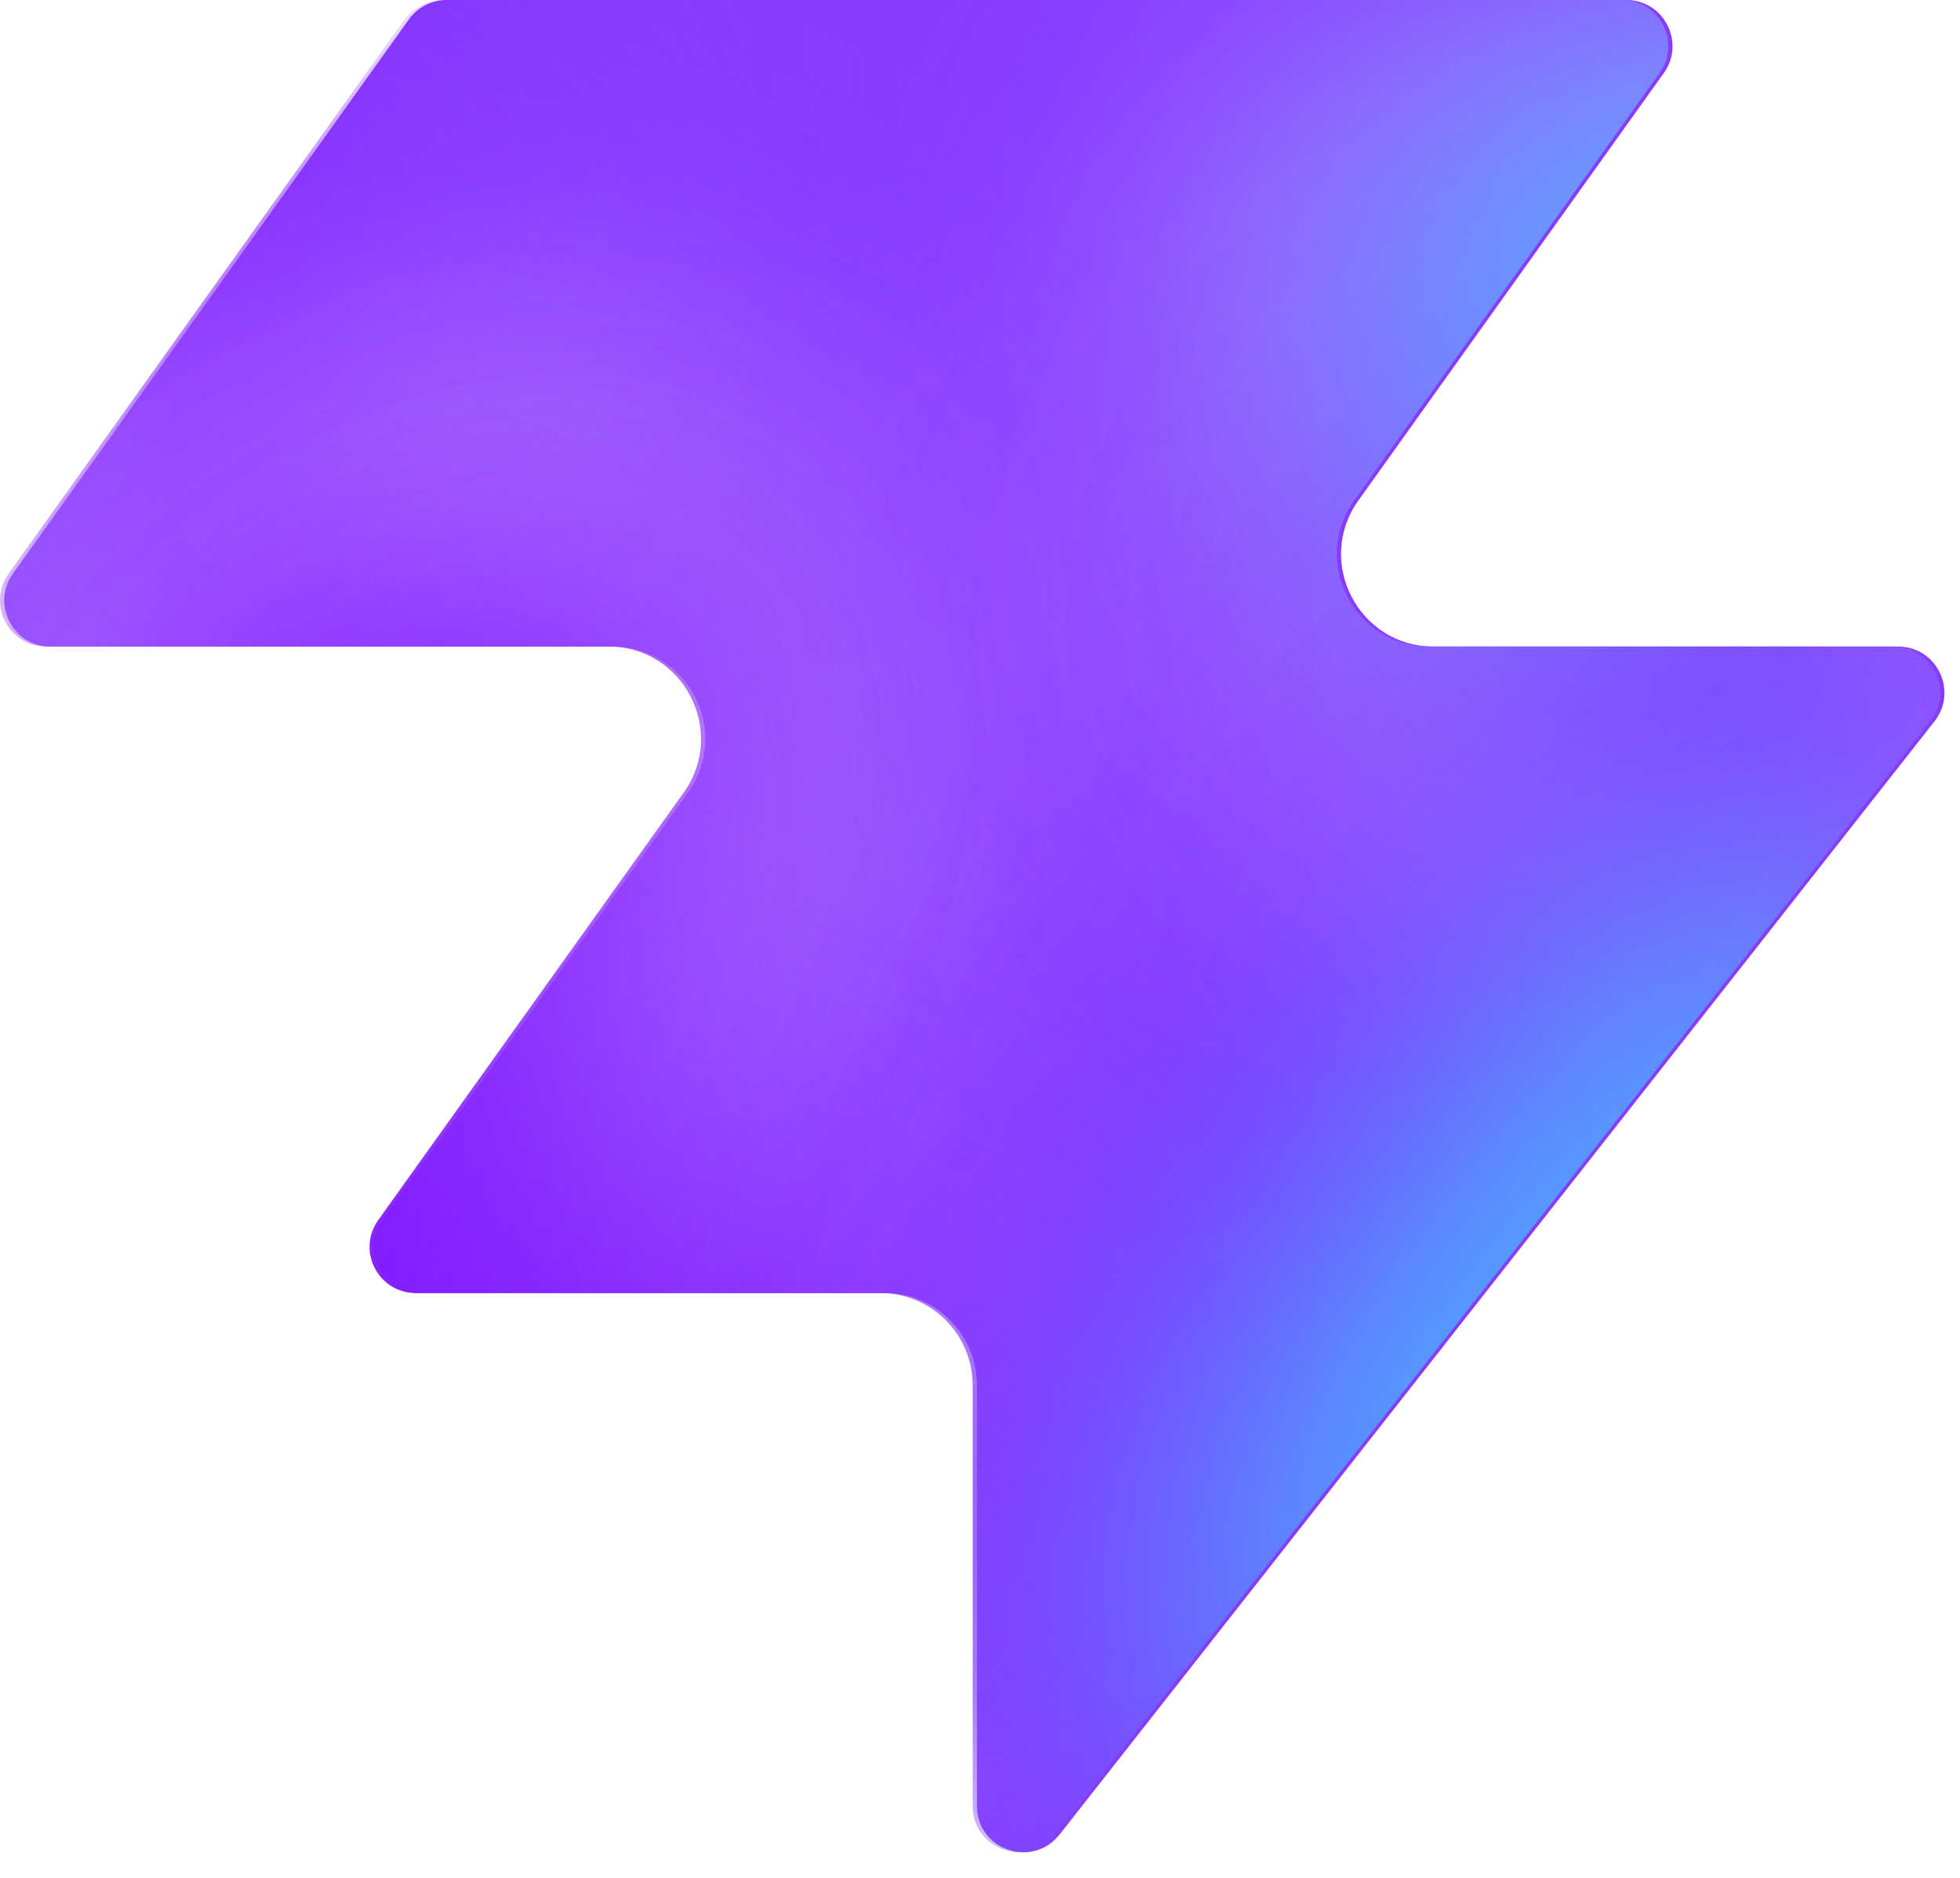
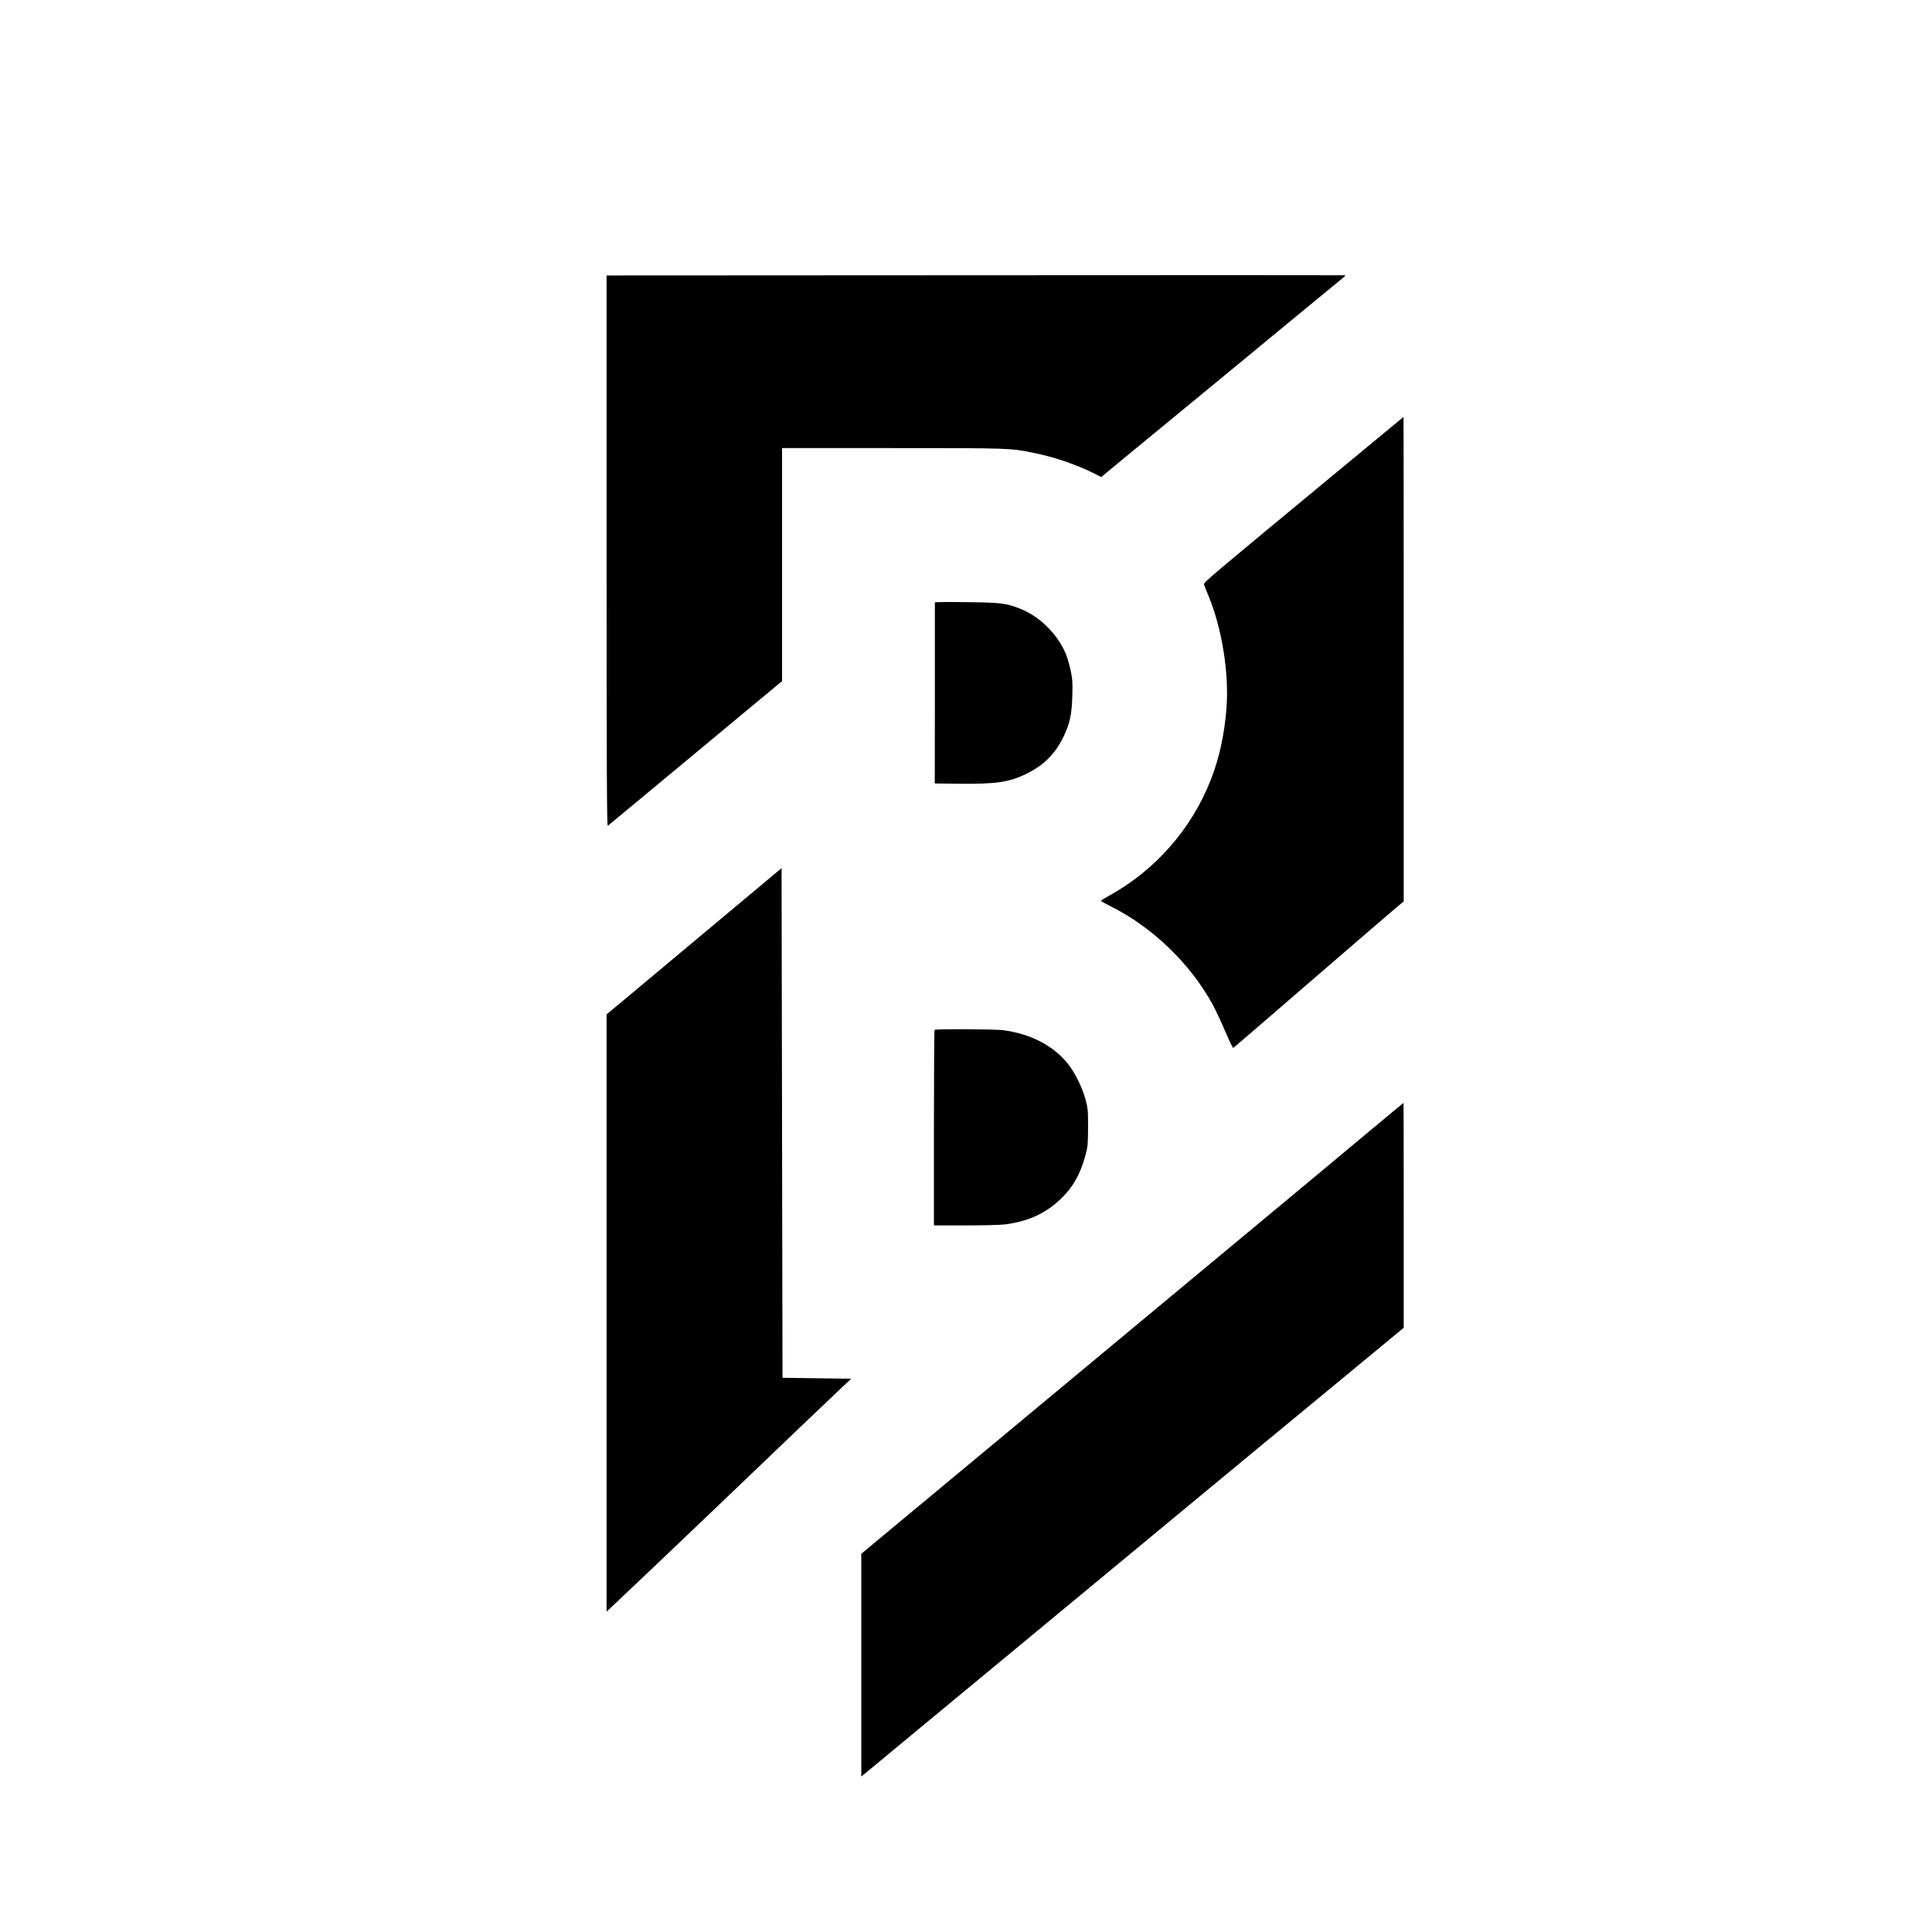
- <svg xmlns="http://www.w3.org/2000/svg" width="48" height="46" fill="none" viewBox="0 0 48 46">
-   <path fill="#863bff" d="M25.946 44.938c-.664.845-2.021.375-2.021-.698V33.937a2.26 2.26 0 0 0-2.262-2.262H10.287c-.92 0-1.456-1.04-.92-1.788l7.48-10.471c1.07-1.497 0-3.578-1.842-3.578H1.237c-.92 0-1.456-1.04-.92-1.788L10.013.474c.214-.297.556-.474.92-.474h28.894c.92 0 1.456 1.04.92 1.788l-7.48 10.471c-1.07 1.498 0 3.579 1.842 3.579h11.377c.943 0 1.473 1.088.89 1.83L25.947 44.94z" style="fill:#863bff;fill:color(display-p3 .525 .23 1);fill-opacity:1" />
-   <mask id="a" width="48" height="46" x="0" y="0" maskUnits="userSpaceOnUse" style="mask-type:alpha">
-     <path fill="#000" d="M25.842 44.938c-.664.844-2.021.375-2.021-.698V33.937a2.26 2.26 0 0 0-2.262-2.262H10.183c-.92 0-1.456-1.04-.92-1.788l7.48-10.471c1.07-1.498 0-3.579-1.842-3.579H1.133c-.92 0-1.456-1.04-.92-1.787L9.91.473c.214-.297.556-.474.92-.474h28.894c.92 0 1.456 1.04.92 1.788l-7.48 10.471c-1.07 1.498 0 3.578 1.842 3.578h11.377c.943 0 1.473 1.088.89 1.832L25.843 44.94z" style="fill:#000;fill-opacity:1" />
-   </mask>
-   <g mask="url(#a)">
-     <g filter="url(#b)">
-       <ellipse cx="5.508" cy="14.704" fill="#ede6ff" rx="5.508" ry="14.704" style="fill:#ede6ff;fill:color(display-p3 .927 .903 1);fill-opacity:1" transform="matrix(.00324 1 1 -.00324 -4.47 31.516)" />
-     </g>
-     <g filter="url(#c)">
-       <ellipse cx="10.399" cy="29.851" fill="#ede6ff" rx="10.399" ry="29.851" style="fill:#ede6ff;fill:color(display-p3 .927 .903 1);fill-opacity:1" transform="matrix(.00324 1 1 -.00324 -39.328 7.883)" />
-     </g>
-     <g filter="url(#d)">
-       <ellipse cx="5.508" cy="30.487" fill="#7e14ff" rx="5.508" ry="30.487" style="fill:#7e14ff;fill:color(display-p3 .492 .077 1);fill-opacity:1" transform="rotate(89.814 -25.913 -14.639)scale(1 -1)" />
-     </g>
-     <g filter="url(#e)">
-       <ellipse cx="5.508" cy="30.599" fill="#7e14ff" rx="5.508" ry="30.599" style="fill:#7e14ff;fill:color(display-p3 .492 .077 1);fill-opacity:1" transform="rotate(89.814 -32.644 -3.334)scale(1 -1)" />
-     </g>
-     <g filter="url(#f)">
-       <ellipse cx="5.508" cy="30.599" fill="#7e14ff" rx="5.508" ry="30.599" style="fill:#7e14ff;fill:color(display-p3 .492 .077 1);fill-opacity:1" transform="matrix(.00324 1 1 -.00324 -34.34 30.47)" />
-     </g>
-     <g filter="url(#g)">
-       <ellipse cx="14.072" cy="22.078" fill="#ede6ff" rx="14.072" ry="22.078" style="fill:#ede6ff;fill:color(display-p3 .927 .903 1);fill-opacity:1" transform="rotate(93.35 24.506 48.493)scale(-1 1)" />
-     </g>
-     <g filter="url(#h)">
-       <ellipse cx="3.47" cy="21.501" fill="#7e14ff" rx="3.47" ry="21.501" style="fill:#7e14ff;fill:color(display-p3 .492 .077 1);fill-opacity:1" transform="rotate(89.009 28.708 47.59)scale(-1 1)" />
-     </g>
-     <g filter="url(#i)">
-       <ellipse cx="3.47" cy="21.501" fill="#7e14ff" rx="3.47" ry="21.501" style="fill:#7e14ff;fill:color(display-p3 .492 .077 1);fill-opacity:1" transform="rotate(89.009 28.708 47.59)scale(-1 1)" />
-     </g>
-     <g filter="url(#j)">
-       <ellipse cx=".387" cy="8.972" fill="#7e14ff" rx="4.407" ry="29.108" style="fill:#7e14ff;fill:color(display-p3 .492 .077 1);fill-opacity:1" transform="rotate(39.51 .387 8.972)" />
-     </g>
-     <g filter="url(#k)">
-       <ellipse cx="47.523" cy="-6.092" fill="#7e14ff" rx="4.407" ry="29.108" style="fill:#7e14ff;fill:color(display-p3 .492 .077 1);fill-opacity:1" transform="rotate(37.892 47.523 -6.092)" />
-     </g>
-     <g filter="url(#l)">
-       <ellipse cx="41.412" cy="6.333" fill="#47bfff" rx="5.971" ry="9.665" style="fill:#47bfff;fill:color(display-p3 .28 .748 1);fill-opacity:1" transform="rotate(37.892 41.412 6.333)" />
-     </g>
-     <g filter="url(#m)">
-       <ellipse cx="-1.879" cy="38.332" fill="#7e14ff" rx="4.407" ry="29.108" style="fill:#7e14ff;fill:color(display-p3 .492 .077 1);fill-opacity:1" transform="rotate(37.892 -1.88 38.332)" />
-     </g>
-     <g filter="url(#n)">
-       <ellipse cx="-1.879" cy="38.332" fill="#7e14ff" rx="4.407" ry="29.108" style="fill:#7e14ff;fill:color(display-p3 .492 .077 1);fill-opacity:1" transform="rotate(37.892 -1.88 38.332)" />
-     </g>
-     <g filter="url(#o)">
-       <ellipse cx="35.651" cy="29.907" fill="#7e14ff" rx="4.407" ry="29.108" style="fill:#7e14ff;fill:color(display-p3 .492 .077 1);fill-opacity:1" transform="rotate(37.892 35.651 29.907)" />
-     </g>
-     <g filter="url(#p)">
-       <ellipse cx="38.418" cy="32.4" fill="#47bfff" rx="5.971" ry="15.297" style="fill:#47bfff;fill:color(display-p3 .28 .748 1);fill-opacity:1" transform="rotate(37.892 38.418 32.4)" />
-     </g>
+ <svg xmlns="http://www.w3.org/2000/svg" version="1.0" width="2048pt" height="2048pt" viewBox="0 0 2048 2048" preserveAspectRatio="xMidYMid meet">
+   <g transform="translate(0,2048) scale(0.1,-0.1)" fill="#000000" stroke="none">
+     <path d="M10343 17562 l-3913 -2 0 -2921 c0 -2333 3 -2919 13 -2913 6 5 347 287 757 628 410 341 823 684 918 763 l172 143 0 1235 0 1235 1173 0 c1251 0 1246 0 1496 -51 216 -43 451 -124 636 -216 l79 -40 56 47 c30 26 312 258 625 515 314 258 658 541 765 630 270 223 1041 859 1119 922 14 11 24 23 21 25 -3 1 -1766 2 -3917 0z" />
+     <path d="M14830 16021 c-25 -20 -256 -212 -515 -426 -1523 -1260 -1557 -1288 -1552 -1310 3 -11 24 -65 47 -120 144 -347 220 -824 191 -1195 -22 -278 -76 -527 -166 -756 -204 -523 -593 -964 -1087 -1234 -43 -23 -78 -45 -78 -49 0 -3 47 -30 105 -59 438 -218 839 -603 1078 -1037 30 -55 90 -182 133 -283 43 -100 81 -181 86 -180 8 3 80 65 998 858 366 316 698 602 738 635 l72 60 0 2568 c0 1412 -1 2567 -2 2567 -2 -1 -23 -18 -48 -39z" />
+     <path d="M9910 14094 c0 -5 0 -439 0 -964 l-1 -955 263 -3 c390 -4 528 16 713 108 178 87 299 208 386 385 69 143 90 235 96 435 4 143 2 179 -17 270 -12 57 -35 138 -52 179 -88 211 -280 400 -488 480 -146 57 -196 63 -562 68 -188 3 -338 1 -338 -3z" />
+     <path d="M8050 11081 c-129 -108 -453 -379 -720 -602 -267 -223 -578 -483 -692 -579 l-208 -173 0 -3165 0 -3165 27 24 c40 36 866 821 1198 1139 678 650 1088 1041 1289 1231 l79 74 -364 5 -364 5 -5 2701 -5 2701 -235 -196z" />
+     <path d="M9907 9563 c-4 -3 -7 -471 -7 -1040 l0 -1033 339 0 c187 0 375 5 418 11 243 33 422 114 580 263 136 128 215 267 271 475 23 87 25 114 26 291 0 181 -2 202 -27 295 -36 131 -112 285 -189 381 -154 192 -400 318 -688 354 -92 11 -713 14 -723 3z" />
+     <path d="M14514 8487 c-198 -166 -718 -599 -1155 -962 -436 -363 -1053 -875 -1369 -1138 -316 -263 -741 -617 -945 -786 -696 -578 -1450 -1205 -1682 -1398 l-233 -194 0 -1180 0 -1181 83 68 c45 38 318 264 607 503 289 239 680 563 870 720 470 389 1720 1424 1855 1536 173 144 1280 1059 1833 1515 l502 415 0 1192 c0 656 -1 1193 -2 1192 -2 0 -165 -136 -364 -302z" />
  </g>
-   <defs>
-     <filter id="b" width="60.045" height="41.654" x="-19.77" y="16.149" color-interpolation-filters="sRGB" filterUnits="userSpaceOnUse">
-       <feFlood flood-opacity="0" result="BackgroundImageFix" />
-       <feBlend in="SourceGraphic" in2="BackgroundImageFix" result="shape" />
-       <feGaussianBlur result="effect1_foregroundBlur_2002_17158" stdDeviation="7.659" />
-     </filter>
-     <filter id="c" width="90.34" height="51.437" x="-54.613" y="-7.533" color-interpolation-filters="sRGB" filterUnits="userSpaceOnUse">
-       <feFlood flood-opacity="0" result="BackgroundImageFix" />
-       <feBlend in="SourceGraphic" in2="BackgroundImageFix" result="shape" />
-       <feGaussianBlur result="effect1_foregroundBlur_2002_17158" stdDeviation="7.659" />
-     </filter>
-     <filter id="d" width="79.355" height="29.4" x="-49.64" y="2.03" color-interpolation-filters="sRGB" filterUnits="userSpaceOnUse">
-       <feFlood flood-opacity="0" result="BackgroundImageFix" />
-       <feBlend in="SourceGraphic" in2="BackgroundImageFix" result="shape" />
-       <feGaussianBlur result="effect1_foregroundBlur_2002_17158" stdDeviation="4.596" />
-     </filter>
-     <filter id="e" width="79.579" height="29.4" x="-45.045" y="20.029" color-interpolation-filters="sRGB" filterUnits="userSpaceOnUse">
-       <feFlood flood-opacity="0" result="BackgroundImageFix" />
-       <feBlend in="SourceGraphic" in2="BackgroundImageFix" result="shape" />
-       <feGaussianBlur result="effect1_foregroundBlur_2002_17158" stdDeviation="4.596" />
-     </filter>
-     <filter id="f" width="79.579" height="29.4" x="-43.513" y="21.178" color-interpolation-filters="sRGB" filterUnits="userSpaceOnUse">
-       <feFlood flood-opacity="0" result="BackgroundImageFix" />
-       <feBlend in="SourceGraphic" in2="BackgroundImageFix" result="shape" />
-       <feGaussianBlur result="effect1_foregroundBlur_2002_17158" stdDeviation="4.596" />
-     </filter>
-     <filter id="g" width="74.749" height="58.852" x="15.756" y="-17.901" color-interpolation-filters="sRGB" filterUnits="userSpaceOnUse">
-       <feFlood flood-opacity="0" result="BackgroundImageFix" />
-       <feBlend in="SourceGraphic" in2="BackgroundImageFix" result="shape" />
-       <feGaussianBlur result="effect1_foregroundBlur_2002_17158" stdDeviation="7.659" />
-     </filter>
-     <filter id="h" width="61.377" height="25.362" x="23.548" y="2.284" color-interpolation-filters="sRGB" filterUnits="userSpaceOnUse">
-       <feFlood flood-opacity="0" result="BackgroundImageFix" />
-       <feBlend in="SourceGraphic" in2="BackgroundImageFix" result="shape" />
-       <feGaussianBlur result="effect1_foregroundBlur_2002_17158" stdDeviation="4.596" />
-     </filter>
-     <filter id="i" width="61.377" height="25.362" x="23.548" y="2.284" color-interpolation-filters="sRGB" filterUnits="userSpaceOnUse">
-       <feFlood flood-opacity="0" result="BackgroundImageFix" />
-       <feBlend in="SourceGraphic" in2="BackgroundImageFix" result="shape" />
-       <feGaussianBlur result="effect1_foregroundBlur_2002_17158" stdDeviation="4.596" />
-     </filter>
-     <filter id="j" width="56.045" height="63.649" x="-27.636" y="-22.853" color-interpolation-filters="sRGB" filterUnits="userSpaceOnUse">
-       <feFlood flood-opacity="0" result="BackgroundImageFix" />
-       <feBlend in="SourceGraphic" in2="BackgroundImageFix" result="shape" />
-       <feGaussianBlur result="effect1_foregroundBlur_2002_17158" stdDeviation="4.596" />
-     </filter>
-     <filter id="k" width="54.814" height="64.646" x="20.116" y="-38.415" color-interpolation-filters="sRGB" filterUnits="userSpaceOnUse">
-       <feFlood flood-opacity="0" result="BackgroundImageFix" />
-       <feBlend in="SourceGraphic" in2="BackgroundImageFix" result="shape" />
-       <feGaussianBlur result="effect1_foregroundBlur_2002_17158" stdDeviation="4.596" />
-     </filter>
-     <filter id="l" width="33.541" height="35.313" x="24.641" y="-11.323" color-interpolation-filters="sRGB" filterUnits="userSpaceOnUse">
-       <feFlood flood-opacity="0" result="BackgroundImageFix" />
-       <feBlend in="SourceGraphic" in2="BackgroundImageFix" result="shape" />
-       <feGaussianBlur result="effect1_foregroundBlur_2002_17158" stdDeviation="4.596" />
-     </filter>
-     <filter id="m" width="54.814" height="64.646" x="-29.286" y="6.009" color-interpolation-filters="sRGB" filterUnits="userSpaceOnUse">
-       <feFlood flood-opacity="0" result="BackgroundImageFix" />
-       <feBlend in="SourceGraphic" in2="BackgroundImageFix" result="shape" />
-       <feGaussianBlur result="effect1_foregroundBlur_2002_17158" stdDeviation="4.596" />
-     </filter>
-     <filter id="n" width="54.814" height="64.646" x="-29.286" y="6.009" color-interpolation-filters="sRGB" filterUnits="userSpaceOnUse">
-       <feFlood flood-opacity="0" result="BackgroundImageFix" />
-       <feBlend in="SourceGraphic" in2="BackgroundImageFix" result="shape" />
-       <feGaussianBlur result="effect1_foregroundBlur_2002_17158" stdDeviation="4.596" />
-     </filter>
-     <filter id="o" width="54.814" height="64.646" x="8.244" y="-2.416" color-interpolation-filters="sRGB" filterUnits="userSpaceOnUse">
-       <feFlood flood-opacity="0" result="BackgroundImageFix" />
-       <feBlend in="SourceGraphic" in2="BackgroundImageFix" result="shape" />
-       <feGaussianBlur result="effect1_foregroundBlur_2002_17158" stdDeviation="4.596" />
-     </filter>
-     <filter id="p" width="39.409" height="43.623" x="18.713" y="10.588" color-interpolation-filters="sRGB" filterUnits="userSpaceOnUse">
-       <feFlood flood-opacity="0" result="BackgroundImageFix" />
-       <feBlend in="SourceGraphic" in2="BackgroundImageFix" result="shape" />
-       <feGaussianBlur result="effect1_foregroundBlur_2002_17158" stdDeviation="4.596" />
-     </filter>
-   </defs>
</svg>
